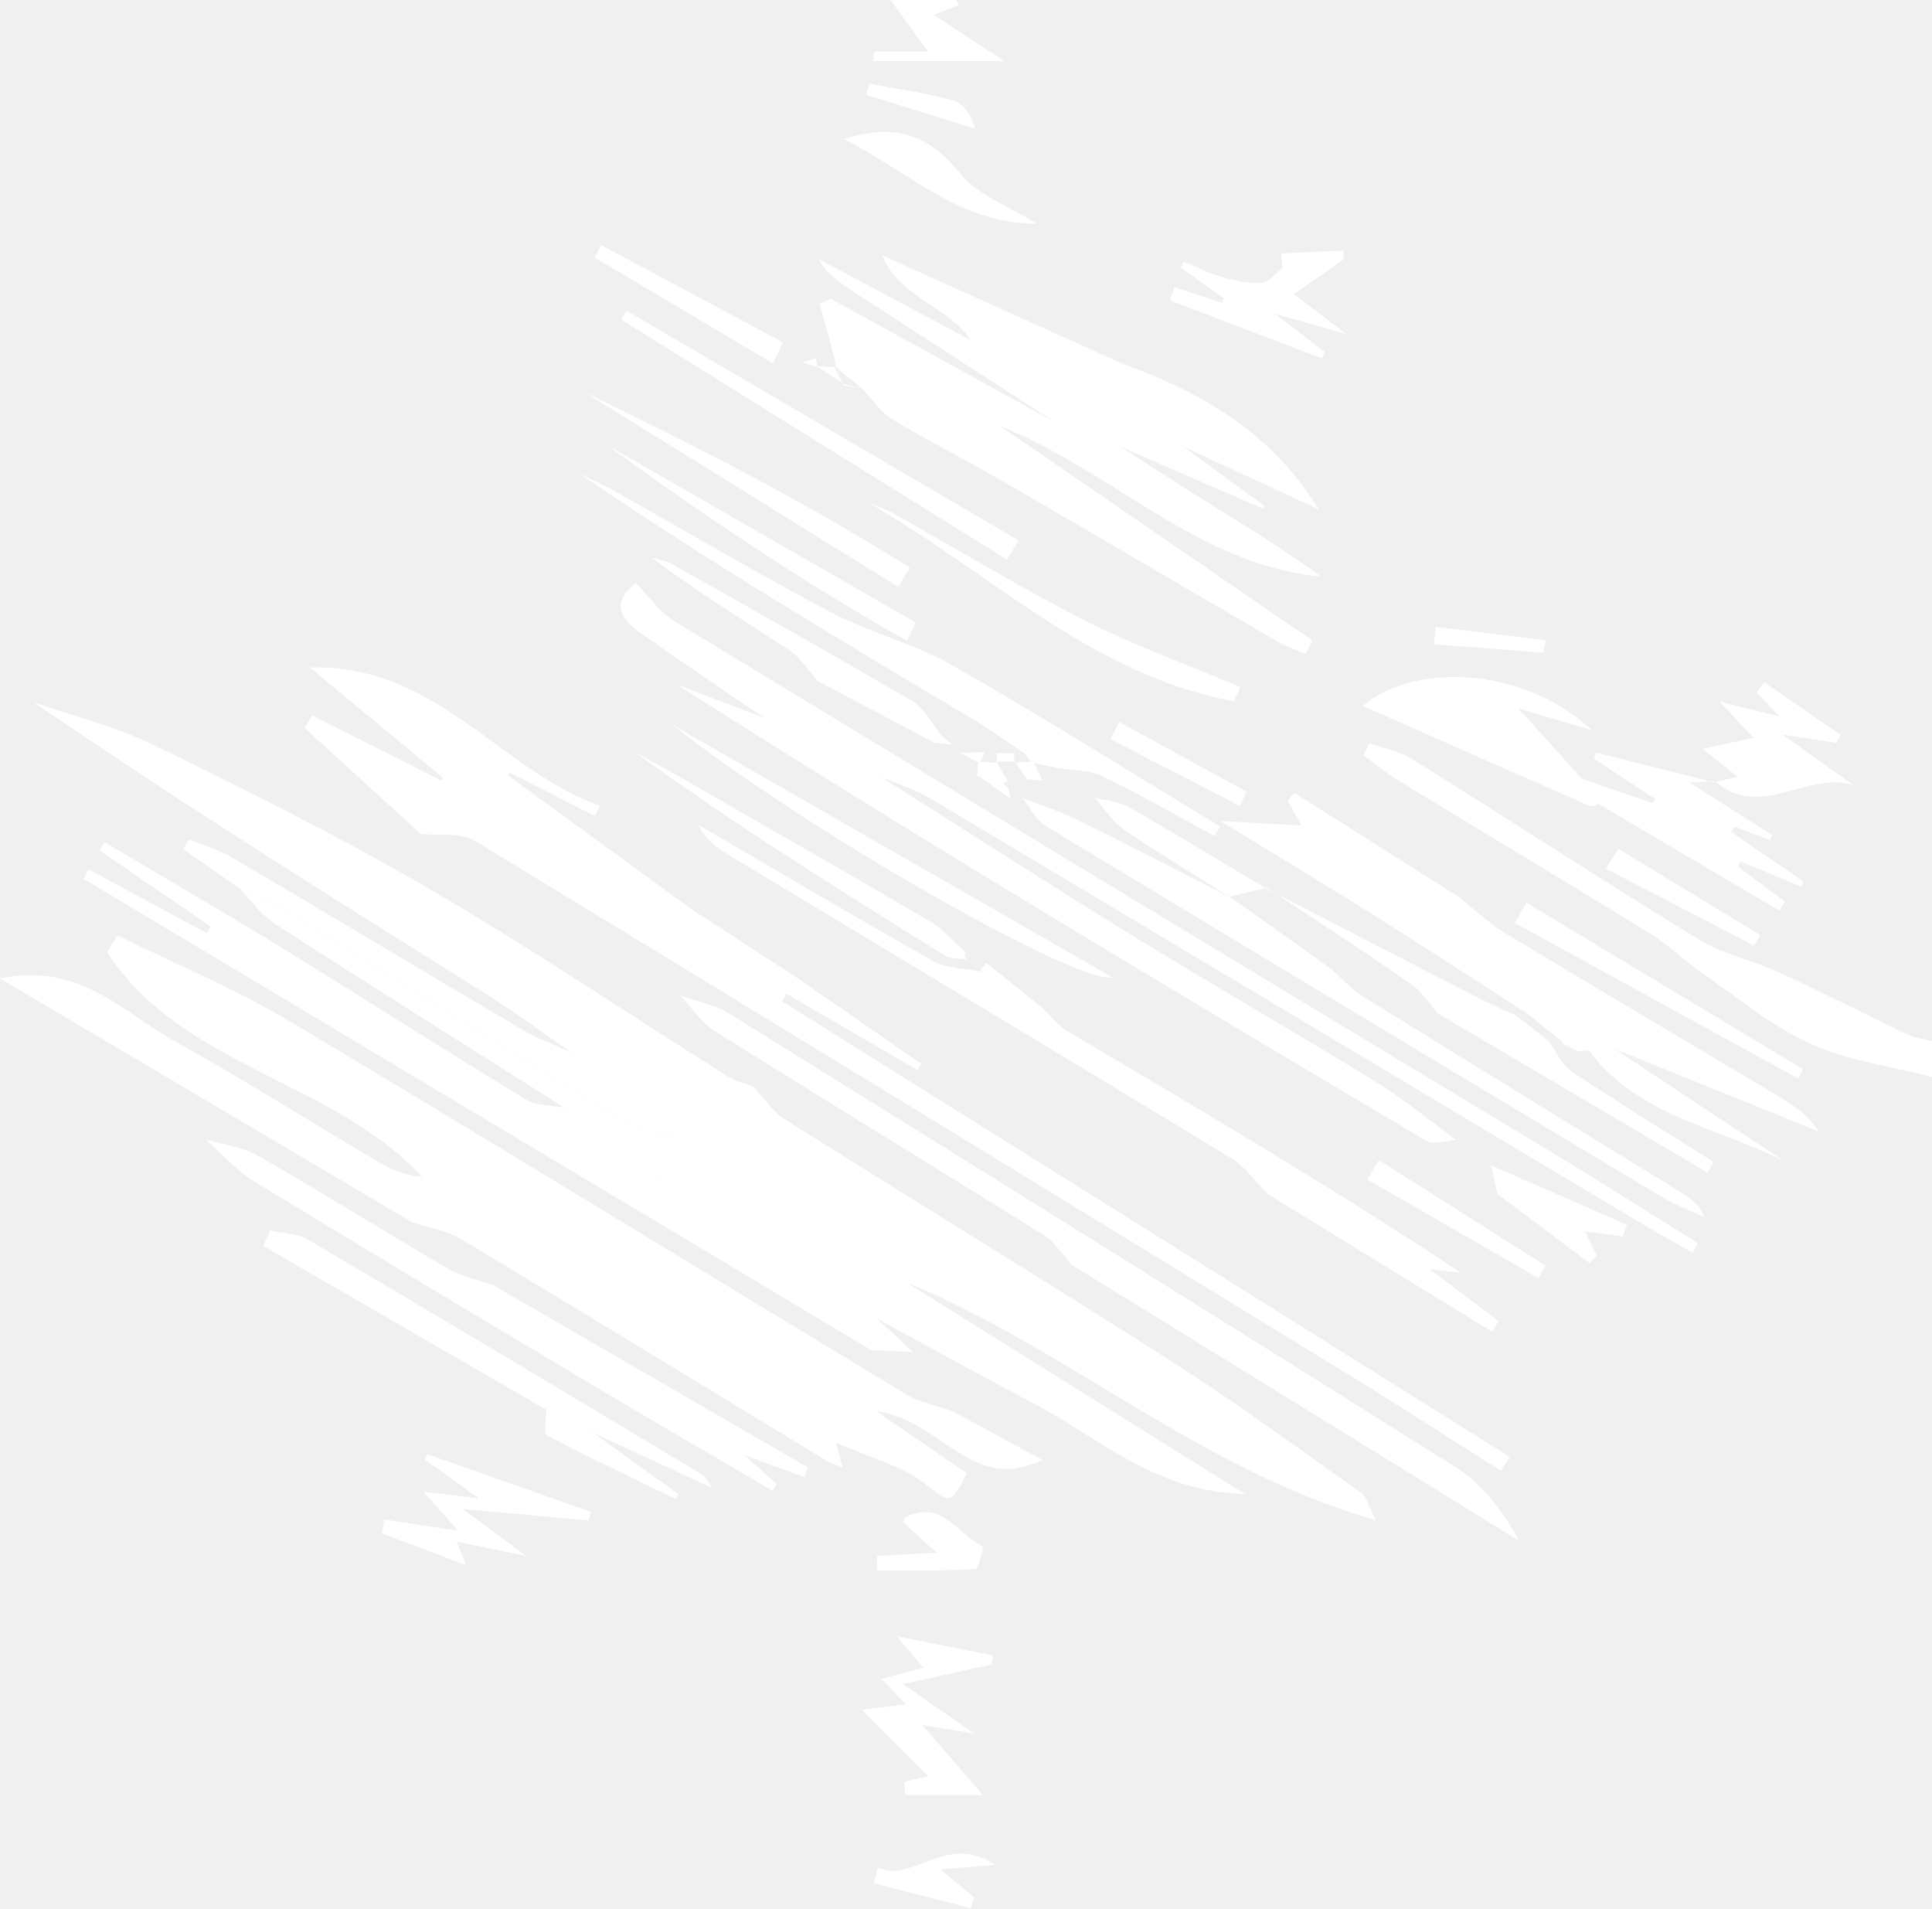
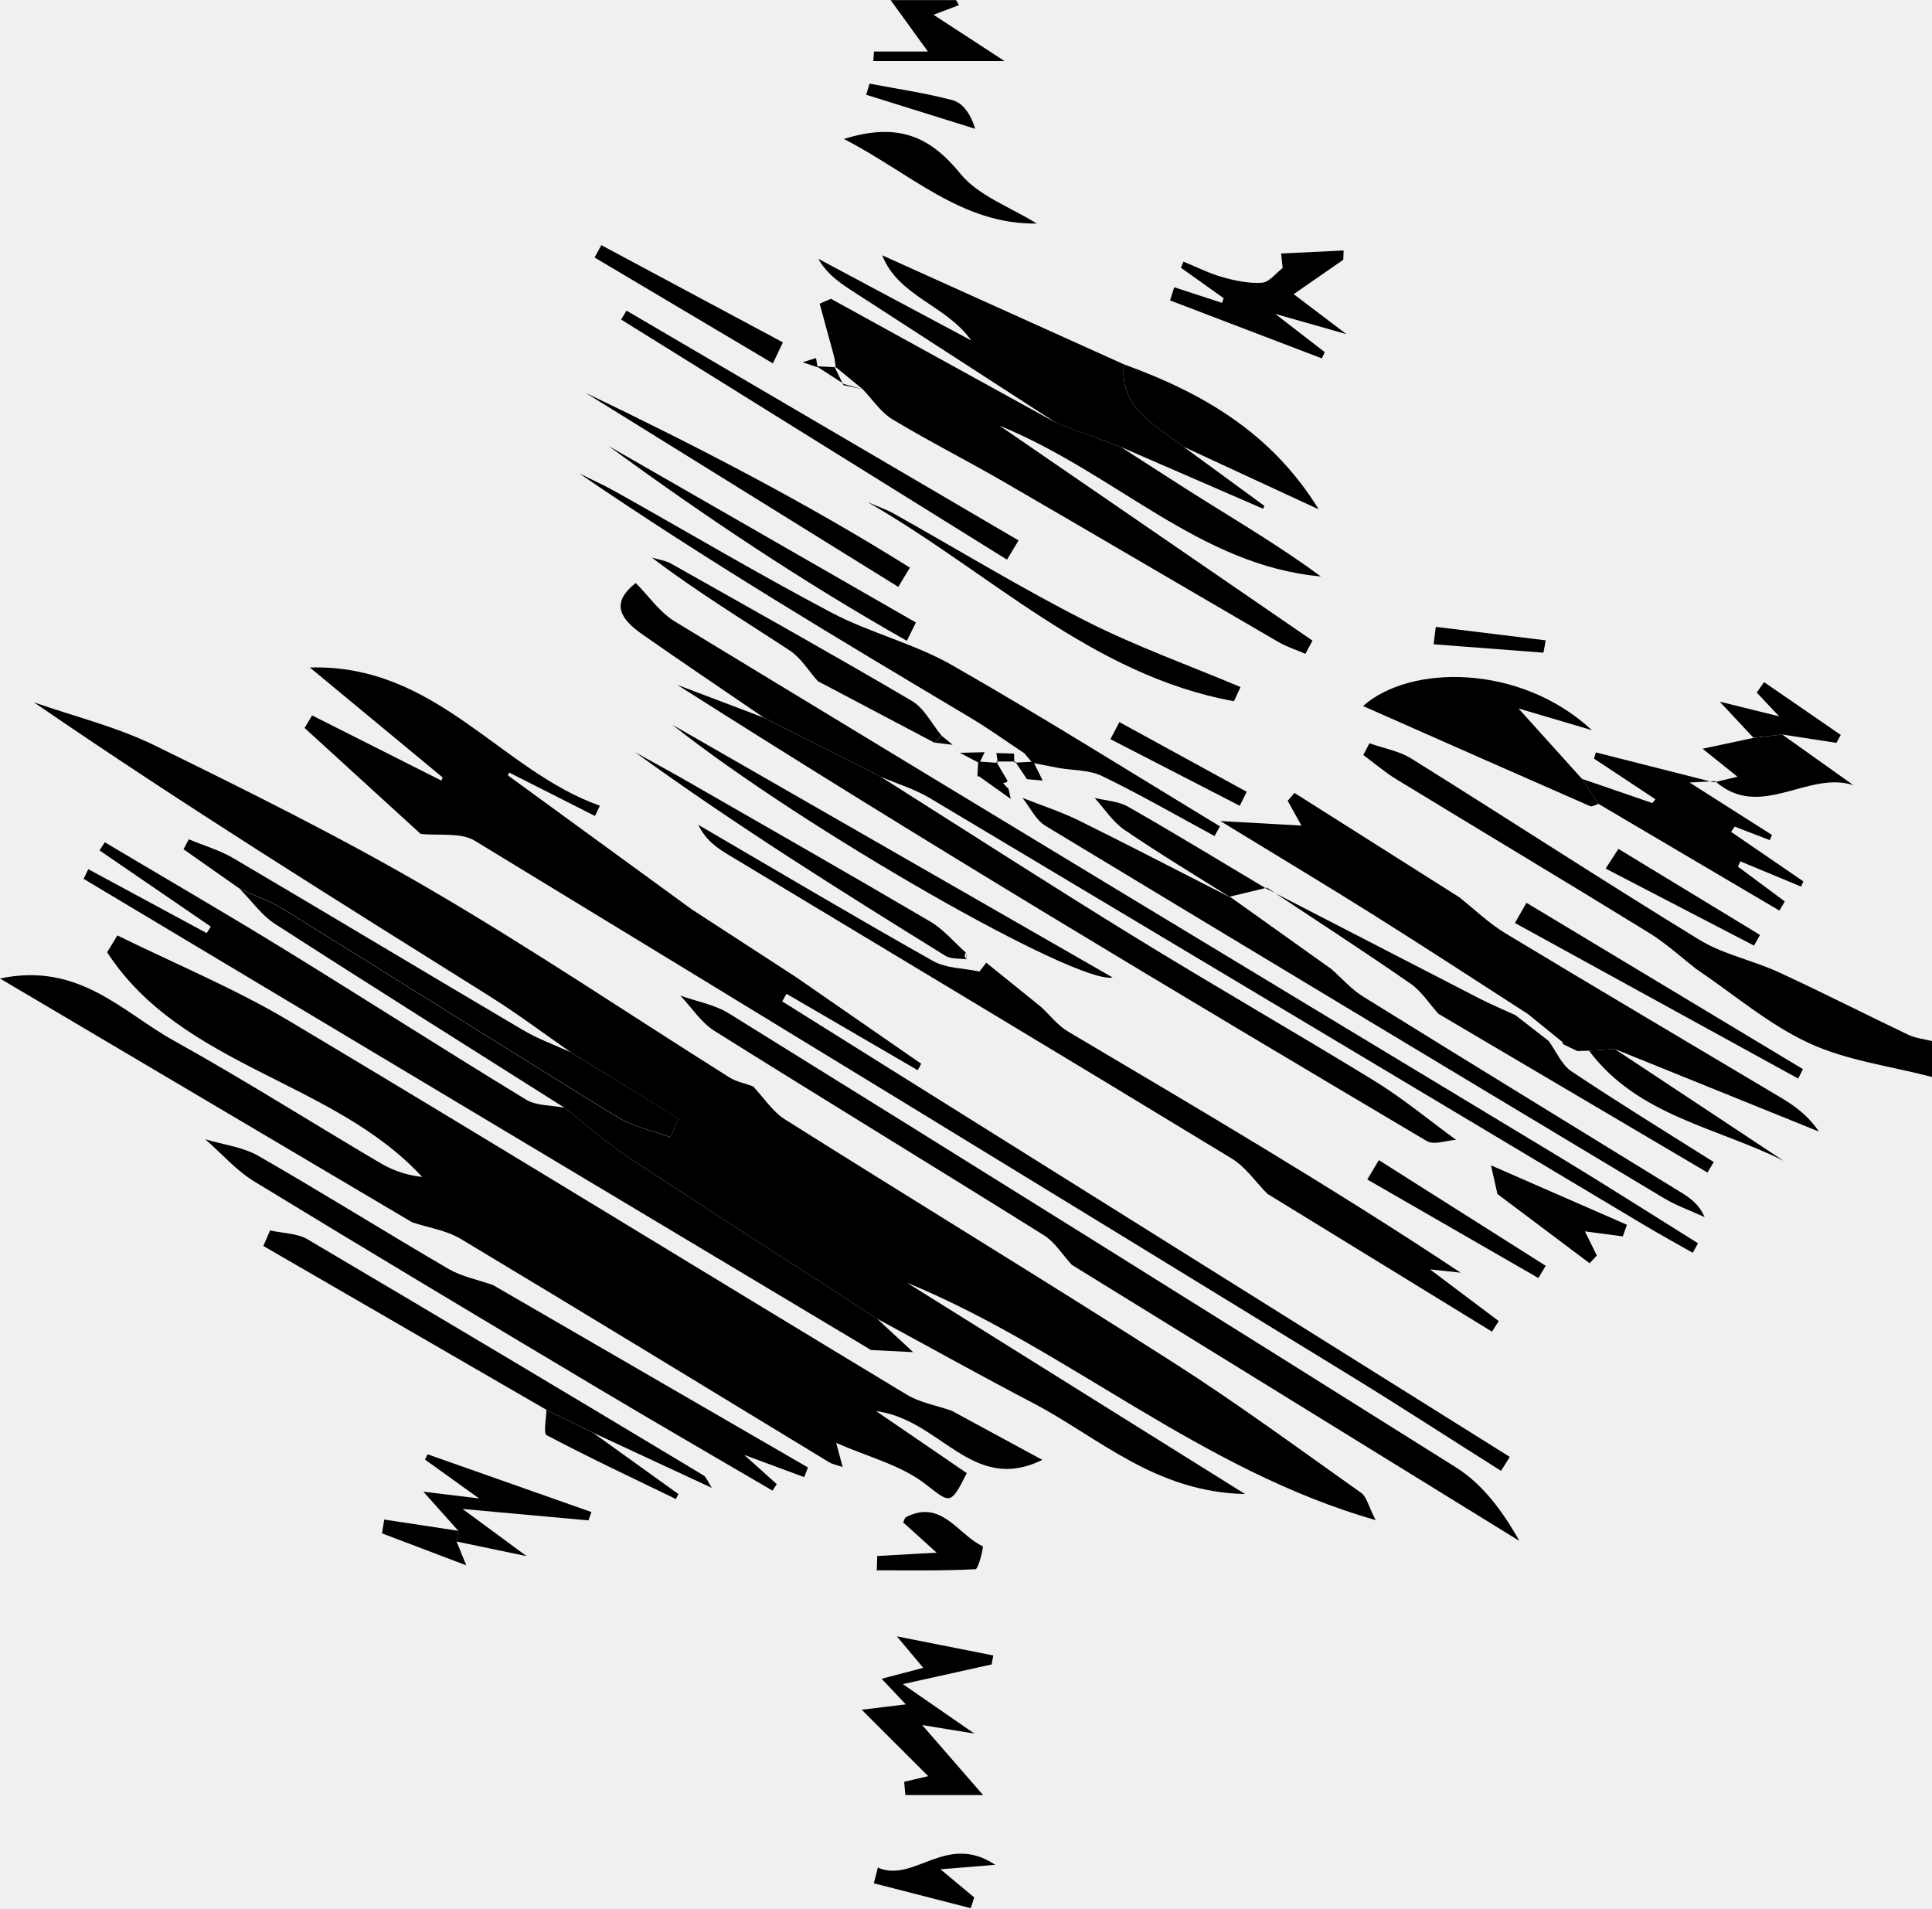
- <svg xmlns="http://www.w3.org/2000/svg" id="Layer_1" data-name="Layer 1" viewBox="0 0 859.46 848.83" fill="#fff">
+ <svg xmlns="http://www.w3.org/2000/svg" class="svg-icon" id="Layer_1" data-name="Layer 1" viewBox="0 0 859.46 848.83">
  <path d="M1058,511c-18.31-4.79-37.72-7.21-54.63-15-18-8.31-33.54-21.75-50.16-32.95-7-5.42-13.6-11.52-21.11-16.14-37.33-23-74.94-45.47-112.35-68.29-5.2-3.17-9.86-7.21-14.77-10.84.9-1.74,1.81-3.47,2.71-5.2,6.27,2.22,13.19,3.38,18.69,6.81,42.77,26.7,85,54.22,128,80.54,10.69,6.55,23.74,9.13,35.29,14.44,19.41,8.93,38.45,18.68,57.75,27.86,3.23,1.53,7,1.9,10.56,2.8Z" transform="translate(-198.5 -31.95)" />
  <path d="M533.53,515.19c4.7,5,8.62,11.18,14.22,14.72,57.4,36.17,115.36,71.46,172.54,108,28.62,18.27,56,38.47,83.76,58.1,2.37,1.68,3.11,5.66,6.42,12.11-78.39-22.42-137.09-76.27-208.53-105.61l150.43,94c-40.08-.84-65.1-25.16-94.16-40.38-23.36-12.22-46.39-25.06-69.57-37.63-37-24-74.16-47.74-111-72-9.85-6.49-18.71-14.5-28-21.81-42.94-27.17-86-54.19-128.71-81.72-6.08-3.91-10.54-10.35-15.75-15.61,6.57,3,13.55,5.42,19.66,9.2,49.46,30.67,98.65,61.78,148.22,92.26,7.05,4.34,15.72,6.05,23.64,9l3.66-8.24L452.4,500c-11.9-8.26-23.49-17-35.76-24.71-68.06-42.67-136.28-85.08-203-130.91,17.94,6.27,36.71,10.85,53.67,19.15C308.34,383.63,349.43,404,388.9,427c45.56,26.54,89.36,56.07,134,84.15C526.06,513.12,530,513.87,533.53,515.19Z" transform="translate(-198.5 -31.95)" />
  <path d="M621.83,659.45l40.36,21.87c-31.4,15.39-45.1-18-73.91-21.67l40.3,27.56c-7.46,14.89-7.49,13.22-18.68,4.66-10.79-8.26-25.16-11.83-39.41-18.1,1.2,4.49,1.91,7.17,2.86,10.71-2.57-.88-4.46-1.18-6-2.1-54.6-33.14-109.07-66.48-163.85-99.33-6.37-3.82-14.34-5-21.57-7.36L198.5,467.2c35.1-7.43,54.44,14.92,77.19,27.57,31.35,17.42,61.69,36.68,92.61,54.89a45.88,45.88,0,0,0,18,5.81c-39.68-43.07-106.9-48.77-140.14-99.94l4.56-7.49c25.52,12.58,52,23.51,76.37,38C419,540.9,510.2,597,601.82,652.28,607.77,655.87,615.13,657.12,621.83,659.45Z" transform="translate(-198.5 -31.95)" />
  <path d="M552.64,466.6l55.67,38.53L606.74,508,548.36,474l-1.9,3.38L870.14,680l-3.91,6.2c-22.21-14-44.25-28.36-66.64-42.09Q604.85,524.7,409.73,405.93c-6.32-3.84-16-2.16-24.11-3.05L334,355.76l3.34-5.59,57.53,29,.54-1.4-59.06-48.91c56.3-1.61,84.54,45.71,129,61.49q-1.09,2.28-2.17,4.56L425,375.58l-.53,1.3,81.82,59.61Z" transform="translate(-198.5 -31.95)" />
  <path d="M697.19,230.8c12.72,8.16,25.35,16.45,38.18,24.44,17.13,10.66,34.4,21.09,50.71,33.12-54.1-4.88-91-45.83-142.92-67.06l139.21,95.61-3.15,5.87c-4-1.74-8.29-3.09-12.05-5.28-40.78-23.7-81.41-47.63-122.22-71.27-16.33-9.46-33.23-18-49.38-27.71-5.24-3.16-8.92-8.9-13.32-13.46h0l-12.59-10.33.65.61-.63-4.31-6.55-24,5-2.18,100.55,55.37Z" transform="translate(-198.5 -31.95)" />
  <path d="M449.63,524.67c9.32,7.31,18.18,15.32,28,21.81,36.82,24.27,74,48,111,72l16.09,14.92L586,632.46,235.7,422.87l2.08-4.29L290.43,447l1.86-2.87-49.52-33.91,2.36-3.61c26.52,15.79,53.23,31.27,79.53,47.43,36,22.15,71.65,45,107.79,67C437.16,523.91,443.86,523.54,449.63,524.67Z" transform="translate(-198.5 -31.95)" />
  <path d="M847.58,431c6.83,5.4,13.17,11.59,20.55,16.05,40.93,24.72,82.14,49,123.18,73.49,6.13,3.67,11.86,8,16.31,14.73l-90.81-36.71-11.44.75-5.13.17-6.29-3-.61-1.2L878.21,483c-22.84-14.69-45.56-29.57-68.55-44-21-13.18-42.21-25.9-68.26-41.83l36.05,2c-2.78-5-4.45-8-6.11-11l3-3.52Z" transform="translate(-198.5 -31.95)" />
  <path d="M501.14,474.81c7.29,2.61,15.31,4,21.74,8Q684.81,583.29,846.17,684.65c11.64,7.34,20.55,19,28.22,32.71L675.3,594.57c-4.12-4.46-7.51-10.1-12.48-13.21-48.71-30.45-97.78-60.3-146.44-90.82C510.38,486.77,506.18,480.12,501.14,474.81Z" transform="translate(-198.5 -31.95)" />
  <path d="M590.33,377.49c37.43,23.66,74.65,47.68,112.36,70.89C738.2,470.24,774.43,491,810,512.79c12.66,7.78,24.19,17.4,36.24,26.18-4.37.27-9.84,2.4-13,.55-111.87-66.3-223.52-133-333.44-202.93l38.5,14.59Z" transform="translate(-198.5 -31.95)" />
  <path d="M661.63,479.85c3.94,3.67,7.37,8.2,11.9,10.89,58.58,34.71,117.32,69.17,174.74,107.31l-13.63-1.47,30.58,23-3,4.7-99.94-61.32c-5.24-5.3-9.66-11.93-15.83-15.68C672,502,597.21,457.17,522.56,412.19c-5.26-3.17-10.28-6.72-13.41-13.35,34.76,20.28,69.36,40.83,104.42,60.58,5.89,3.32,13.73,3.19,20.67,4.66l3-3.9Z" transform="translate(-198.5 -31.95)" />
  <path d="M590.33,377.49l-52-26.31c-18-12.31-36.12-24.49-54-37-9.05-6.33-15-13.56-3-22.9,5.74,5.77,10.61,13,17.36,17.1q196.29,119.25,393,237.88c20.89,12.64,41.46,25.8,62.18,38.72l-2.35,4.23c-7.45-4.25-15-8.38-22.34-12.78Q770.54,481.63,612,386.87C605.26,382.88,597.56,380.57,590.33,377.49Z" transform="translate(-198.5 -31.95)" />
  <path d="M417.8,603.55,557.91,684.7,556.26,689l-26.68-9.88,14.48,13L542.14,695c-25.58-15-51.26-29.82-76.72-45-51.36-30.66-102.71-61.34-153.77-92.5-8.08-4.93-14.58-12.45-21.81-18.77,7.91,2.38,16.61,3.37,23.59,7.37,28.49,16.34,56.34,33.8,84.71,50.35C404.06,599.85,411.21,601.22,417.8,603.55Z" transform="translate(-198.5 -31.95)" />
  <path d="M697.19,230.8l-28.56-10.55q-44.91-29.07-89.84-58.14c-6-3.9-12.08-7.71-16.27-15.05l68,36.3c-11.08-15.75-32.27-19.4-39.57-37.85L698.44,194c-1.92,20,14.27,26.9,26.53,36.64L761,257l-.61,1.24Z" transform="translate(-198.5 -31.95)" />
  <path d="M654.17,367c-7.94-5.26-15.68-10.84-23.85-15.72-58.66-35-117.41-69.94-174.12-108.73,5.5,2.74,11.12,5.26,16.47,8.27,31.9,17.9,63.38,36.57,95.72,53.64,17.15,9.05,36.7,13.7,53.49,23.28,40.3,23,79.61,47.74,119.32,71.78l-2.41,4.31c-16.62-9-33-18.42-50-26.68-5.68-2.76-12.84-2.48-19.32-3.59l-11.7-2.28C656.58,369.82,655.38,368.39,654.17,367Z" transform="translate(-198.5 -31.95)" />
  <path d="M909.59,389.53c-1.26.36-2.81,1.4-3.73,1-33.19-14.53-66.32-29.19-101-44.53,20.68-18.47,69.75-19,101.8,10.73L874,347.08l28.22,31.29Z" transform="translate(-198.5 -31.95)" />
  <path d="M452.4,500l48,29.53-3.66,8.24c-7.92-2.92-16.59-4.63-23.64-9-49.57-30.48-98.76-61.59-148.22-92.26-6.11-3.78-13.09-6.17-19.66-9.2l-25.08-17.6,2.35-4.42c6.66,2.78,13.75,4.83,19.92,8.46,42.94,25.28,85.64,51,128.57,76.28C437.69,494.05,445.22,496.72,452.4,500Z" transform="translate(-198.5 -31.95)" />
  <path d="M909.59,389.53l-7.4-11.16,31.37,10.8,1.35-1.7L907.62,369.4c.26-.92.52-1.85.79-2.77q26.25,6.67,52.53,13.32l.47-.53-11.31.6,36.67,23.33c-.33.76-.67,1.53-1,2.29l-15.58-6-1.6,2.34L1000.73,424c-.34.78-.67,1.56-1,2.33l-27-11.23-1.11,2.33,20.85,15.49L990.08,437Z" transform="translate(-198.5 -31.95)" />
  <path d="M887.45,495c3.34,4.59,5.74,10.57,10.17,13.53,20.78,13.89,42.11,27,63.24,40.32l-2.78,4.66L838.37,482.89c-4.08-4.52-7.48-10-12.36-13.38C805,454.93,783.45,441,762.11,426.8l-.31.39q47.46,24.48,94.93,48.95c5.2,2.67,10.62,4.93,15.94,7.38Z" transform="translate(-198.5 -31.95)" />
  <path d="M497.61,354.34,693.47,466.75C677.65,470,556.49,401,497.61,354.34Z" transform="translate(-198.5 -31.95)" />
  <path d="M725,230.67C712.71,220.93,696.52,214,698.44,194c34.62,12.56,65.54,30.16,86.7,64.52Z" transform="translate(-198.5 -31.95)" />
  <path d="M747.43,343.86c-63.4-11.52-109-57.72-163-88.57,4,1.74,8.14,3.14,11.91,5.25,28.36,15.89,56.14,32.88,85.1,47.58,22.22,11.29,45.89,19.73,68.91,29.44Q748.91,340.71,747.43,343.86Z" transform="translate(-198.5 -31.95)" />
  <path d="M477.2,170.12,651.61,272.34q-2.57,4.28-5.15,8.55L474.8,174.08Z" transform="translate(-198.5 -31.95)" />
  <path d="M768.41,144.71l27.8-1.34-.14,4.12L774,162.8l23.47,17.78-31.66-9,22,17-1.26,2.79L719,165.58l1.85-5.86,21.26,6.94.74-2.07-19-13.54c.37-.91.73-1.82,1.09-2.73,5.82,2.37,11.48,5.25,17.48,6.94,5.67,1.59,11.75,2.86,17.52,2.44,3.19-.23,6.12-4.23,9.16-6.53Z" transform="translate(-198.5 -31.95)" />
  <path d="M614.07,362.25,562.3,334.93c-4.12-4.61-7.49-10.34-12.49-13.63-20.44-13.45-41.39-26.15-61.37-41.35,2.91.9,6.09,1.3,8.68,2.76,35.78,20.17,71.64,40.22,107,61,5.54,3.26,8.89,10.23,13.26,15.48Z" transform="translate(-198.5 -31.95)" />
  <path d="M598.1,293,458.94,206.65c49.45,23.72,98.07,48.8,144.33,77.79Q600.69,288.72,598.1,293Z" transform="translate(-198.5 -31.95)" />
  <path d="M628.64,458.69c-3.22-.49-7,0-9.57-1.59-46.68-28.91-93.2-58.07-138-90.51,8.2,4.56,16.46,9,24.6,13.71,35.61,20.44,71.27,40.77,106.66,61.58,5.93,3.48,10.58,9.14,15.82,13.8A2,2,0,0,0,628.64,458.69Z" transform="translate(-198.5 -31.95)" />
  <path d="M601.92,317C556,291,512,261.67,469.18,230.31l136.75,78.54Z" transform="translate(-198.5 -31.95)" />
  <path d="M659.73,131.4c-33.74.41-56.09-22.4-85.82-37.63,23.71-7.39,38.07-1.47,51.73,15.34C633.8,119.14,648.16,124.14,659.73,131.4Z" transform="translate(-198.5 -31.95)" />
  <path d="M991.33,358.67,1023,381.21c-20.32-6.67-41.52,16-61.53-1.82l-.49.56c3-.72,6.12-1.46,10.44-2.51L955.91,365l22.63-4.83Z" transform="translate(-198.5 -31.95)" />
  <path d="M861.78,550.31l60.46,26.43c-.61,1.72-1.22,3.45-1.82,5.17l-16.86-2.24,5.3,10.76-3.22,3.42-41-30.79Q863.2,556.68,861.78,550.31Z" transform="translate(-198.5 -31.95)" />
  <path d="M625.08,34.24l-11.3,4.28,31.58,20.59H587c.1-1.41.19-2.83.28-4.24h24L594.7,32h29.12Z" transform="translate(-198.5 -31.95)" />
  <path d="M542.33,193.59,463,146.49,466,141l80.77,43.24Q544.54,188.89,542.33,193.59Z" transform="translate(-198.5 -31.95)" />
  <path d="M746.28,431.4c-15.89-10-32-19.72-47.53-30.3-5.23-3.56-8.91-9.41-13.29-14.22,5,1.23,10.52,1.42,14.79,3.86C721,402.56,741.32,415,761.8,427.19l.31-.39-16.59,4Z" transform="translate(-198.5 -31.95)" />
  <path d="M991.33,358.67l-12.79,1.45-15-16.06,26.42,6.53L980,340l3.26-4.63,34.1,23.48-1.92,3.53Z" transform="translate(-198.5 -31.95)" />
  <path d="M918.46,409.54l63,38.29-2.68,4.73-66-34.26Q915.64,413.92,918.46,409.54Z" transform="translate(-198.5 -31.95)" />
  <path d="M750,390.37l-57.53-29.63q2-3.8,4-7.59l56.64,31Z" transform="translate(-198.5 -31.95)" />
  <path d="M585.32,69.15c12.28,2.35,24.7,4.15,36.77,7.32,4.44,1.16,8,5.53,10.23,12.77L583.83,74.1C584.33,72.45,584.82,70.8,585.32,69.15Z" transform="translate(-198.5 -31.95)" />
  <path d="M837.22,310.78l48.88,6c-.32,1.83-.63,3.66-1,5.49l-48.84-3.74Q836.76,314.65,837.22,310.78Z" transform="translate(-198.5 -31.95)" />
  <path d="M574,202.8q-6.15-4-12.28-7.94l8.5.48-.65-.61,4.14,8.53Z" transform="translate(-198.5 -31.95)" />
  <path d="M634.21,371.39l-8.7-4.58,11-.27C635.71,368.16,635,369.77,634.21,371.39Z" transform="translate(-198.5 -31.95)" />
  <path d="M614.07,362.25l3.35-3,4.87,4Z" transform="translate(-198.5 -31.95)" />
  <path d="M561.52,191.2c.23,1.37.46,2.75.68,4.13l-6.65-2.23Z" transform="translate(-198.5 -31.95)" />
  <path d="M649.6,367.16c0,1.35.09,2.7.13,4l.45-.45-8.53-.06.71.58c-.21-1.44-.41-2.88-.62-4.32Z" transform="translate(-198.5 -31.95)" />
  <path d="M582.2,205.06h0L574,202.8l-.29.46Z" transform="translate(-198.5 -31.95)" />
  <path d="M621.74,362.83l4.54,4.57" transform="translate(-198.5 -31.95)" />
-   <path d="M628.12,455.68a8.78,8.78,0,0,1,.52,3" transform="translate(-198.5 -31.95)" fill="#fff" />
-   <path d="M637.25,460.18l-3,3.9Z" transform="translate(-198.5 -31.95)" fill="#fff" />
+   <path d="M628.12,455.68a8.78,8.78,0,0,1,.52,3" transform="translate(-198.5 -31.95)" />
+   <path d="M637.25,460.18l-3,3.9Z" transform="translate(-198.5 -31.95)" />
  <path d="M653.34,386.85c8.33,3.31,16.93,6.08,24.95,10,22.79,11.25,45.34,23,68,34.52l-.76-.62L790.77,463c4.67,4.11,8.87,9,14.09,12.22,46.85,29.08,93.88,57.86,140.84,86.75,4.34,2.67,8.6,5.46,11.09,11.36-6.13-2.83-12.58-5.11-18.34-8.57Q800.89,482.29,663.61,399.31C659.27,396.68,656.73,391.07,653.34,386.85Z" transform="translate(-198.5 -31.95)" />
  <path d="M441.57,659.05,315.65,586.17c1-2.3,2-4.61,3-6.91,5.62,1.27,12,1.21,16.75,4q88.22,52.07,176,104.92c1.33.79,1.93,2.79,3.75,5.59l-52.59-24.42Z" transform="translate(-198.5 -31.95)" />
  <path d="M600.14,781.07l31.82,22-23.21-3.79,27.07,31.13H601.24l-.51-5.89L611.41,822l-29.57-29.54,19.61-2.38L590.7,778.69l18.51-4.87c-2.89-3.43-5.52-6.57-11.73-14l42.88,8.49-.72,4Z" transform="translate(-198.5 -31.95)" />
  <path d="M998.43,511.71l-126-69.2,5.11-9,123,74Z" transform="translate(-198.5 -31.95)" />
  <path d="M402.39,712.88l-15.55-17.4,24.8,3-24.07-17.27,1.12-2.38,72.91,25.7c-.44,1.23-.89,2.47-1.34,3.71l-56-5.09,28.52,21-31.2-6.52C401.86,716,402.13,714.45,402.39,712.88Z" transform="translate(-198.5 -31.95)" />
  <path d="M905.37,499.3l11.44-.75,75.13,49.74C962.29,533.38,927.07,528.34,905.37,499.3Z" transform="translate(-198.5 -31.95)" />
  <path d="M882.85,600.43l-76.1-43.83,5.13-8.61,74.24,47Z" transform="translate(-198.5 -31.95)" />
  <path d="M588.74,724.08l26.42-1.49-14.88-13.46c.35-.64.61-2,1.37-2.41,15.85-8,23,7.93,34,13,.5.23-1.88,10.16-3.2,10.23-14.6.77-29.26.49-43.9.49Z" transform="translate(-198.5 -31.95)" />
  <path d="M441.57,659.05l20.9,10.3,37.82,27.18-1.12,2.21c-19.22-9.32-38.57-18.42-57.46-28.38C440.12,669.52,441.54,663,441.57,659.05Z" transform="translate(-198.5 -31.95)" />
  <path d="M589,862.67c16.23,7.09,30.31-15.8,52.24-1.23l-24.36,2,15,12.5c-.51,1.6-1,3.19-1.54,4.79l-43.11-11.07C587.85,867.36,588.44,865,589,862.67Z" transform="translate(-198.5 -31.95)" />
  <path d="M402.39,712.88l-.79,4.72c1,2.45,2,4.91,4.32,10.63L368.43,714l1-6.14Z" transform="translate(-198.5 -31.95)" />
  <path d="M633.68,370.68l8.68.61-.71-.59q2.55,4.31,5.08,8.61l-.43.56-1.59.45c.54.57,1.08,1.13,1.61,1.7l.83.78c.33,1.51.66,3,1,4.53l-14.86-10.59,1.38.26-1.38.36C633.41,375.13,633.55,372.91,633.68,370.68Z" transform="translate(-198.5 -31.95)" />
-   <path d="M894,496.51l6.29,3Z" transform="translate(-198.5 -31.95)" fill="#fff" />
+   <path d="M894,496.51l6.29,3Z" transform="translate(-198.5 -31.95)" />
  <path d="M649.73,371.21l8.46-.46q2.07,4.2,4.15,8.39l-7-.6-5.19-7.78Z" transform="translate(-198.5 -31.95)" />
</svg>
